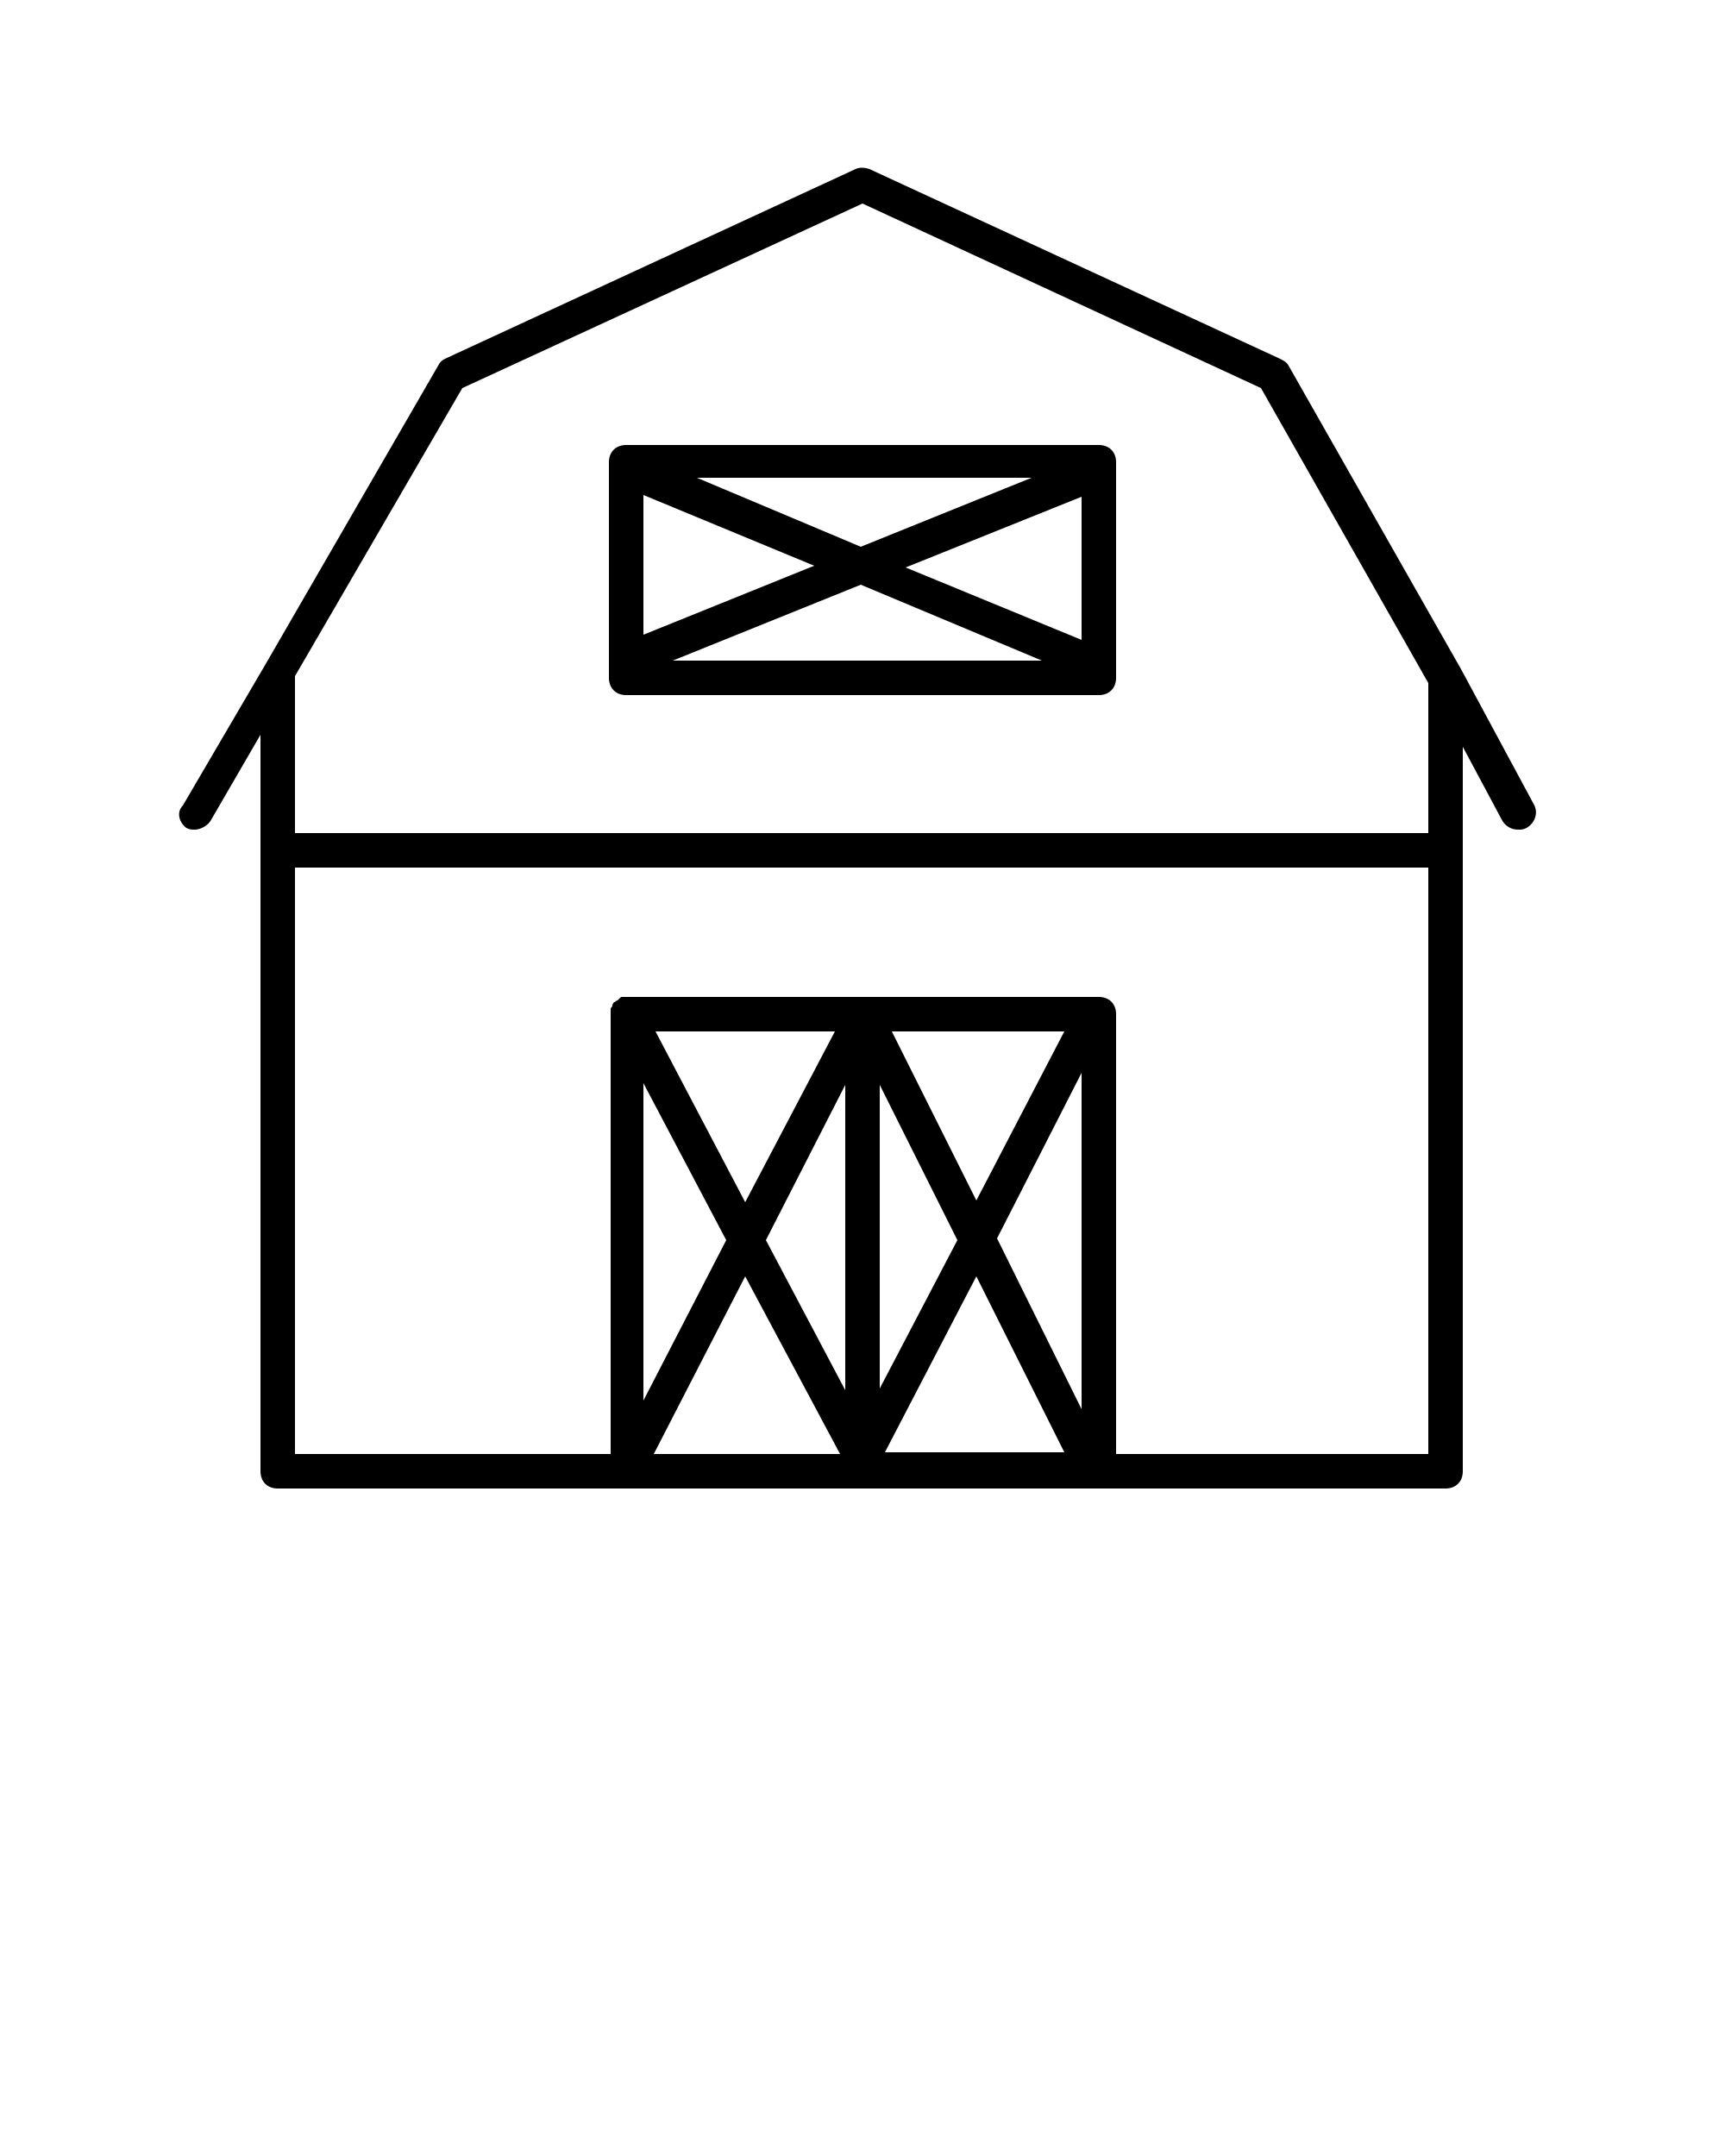
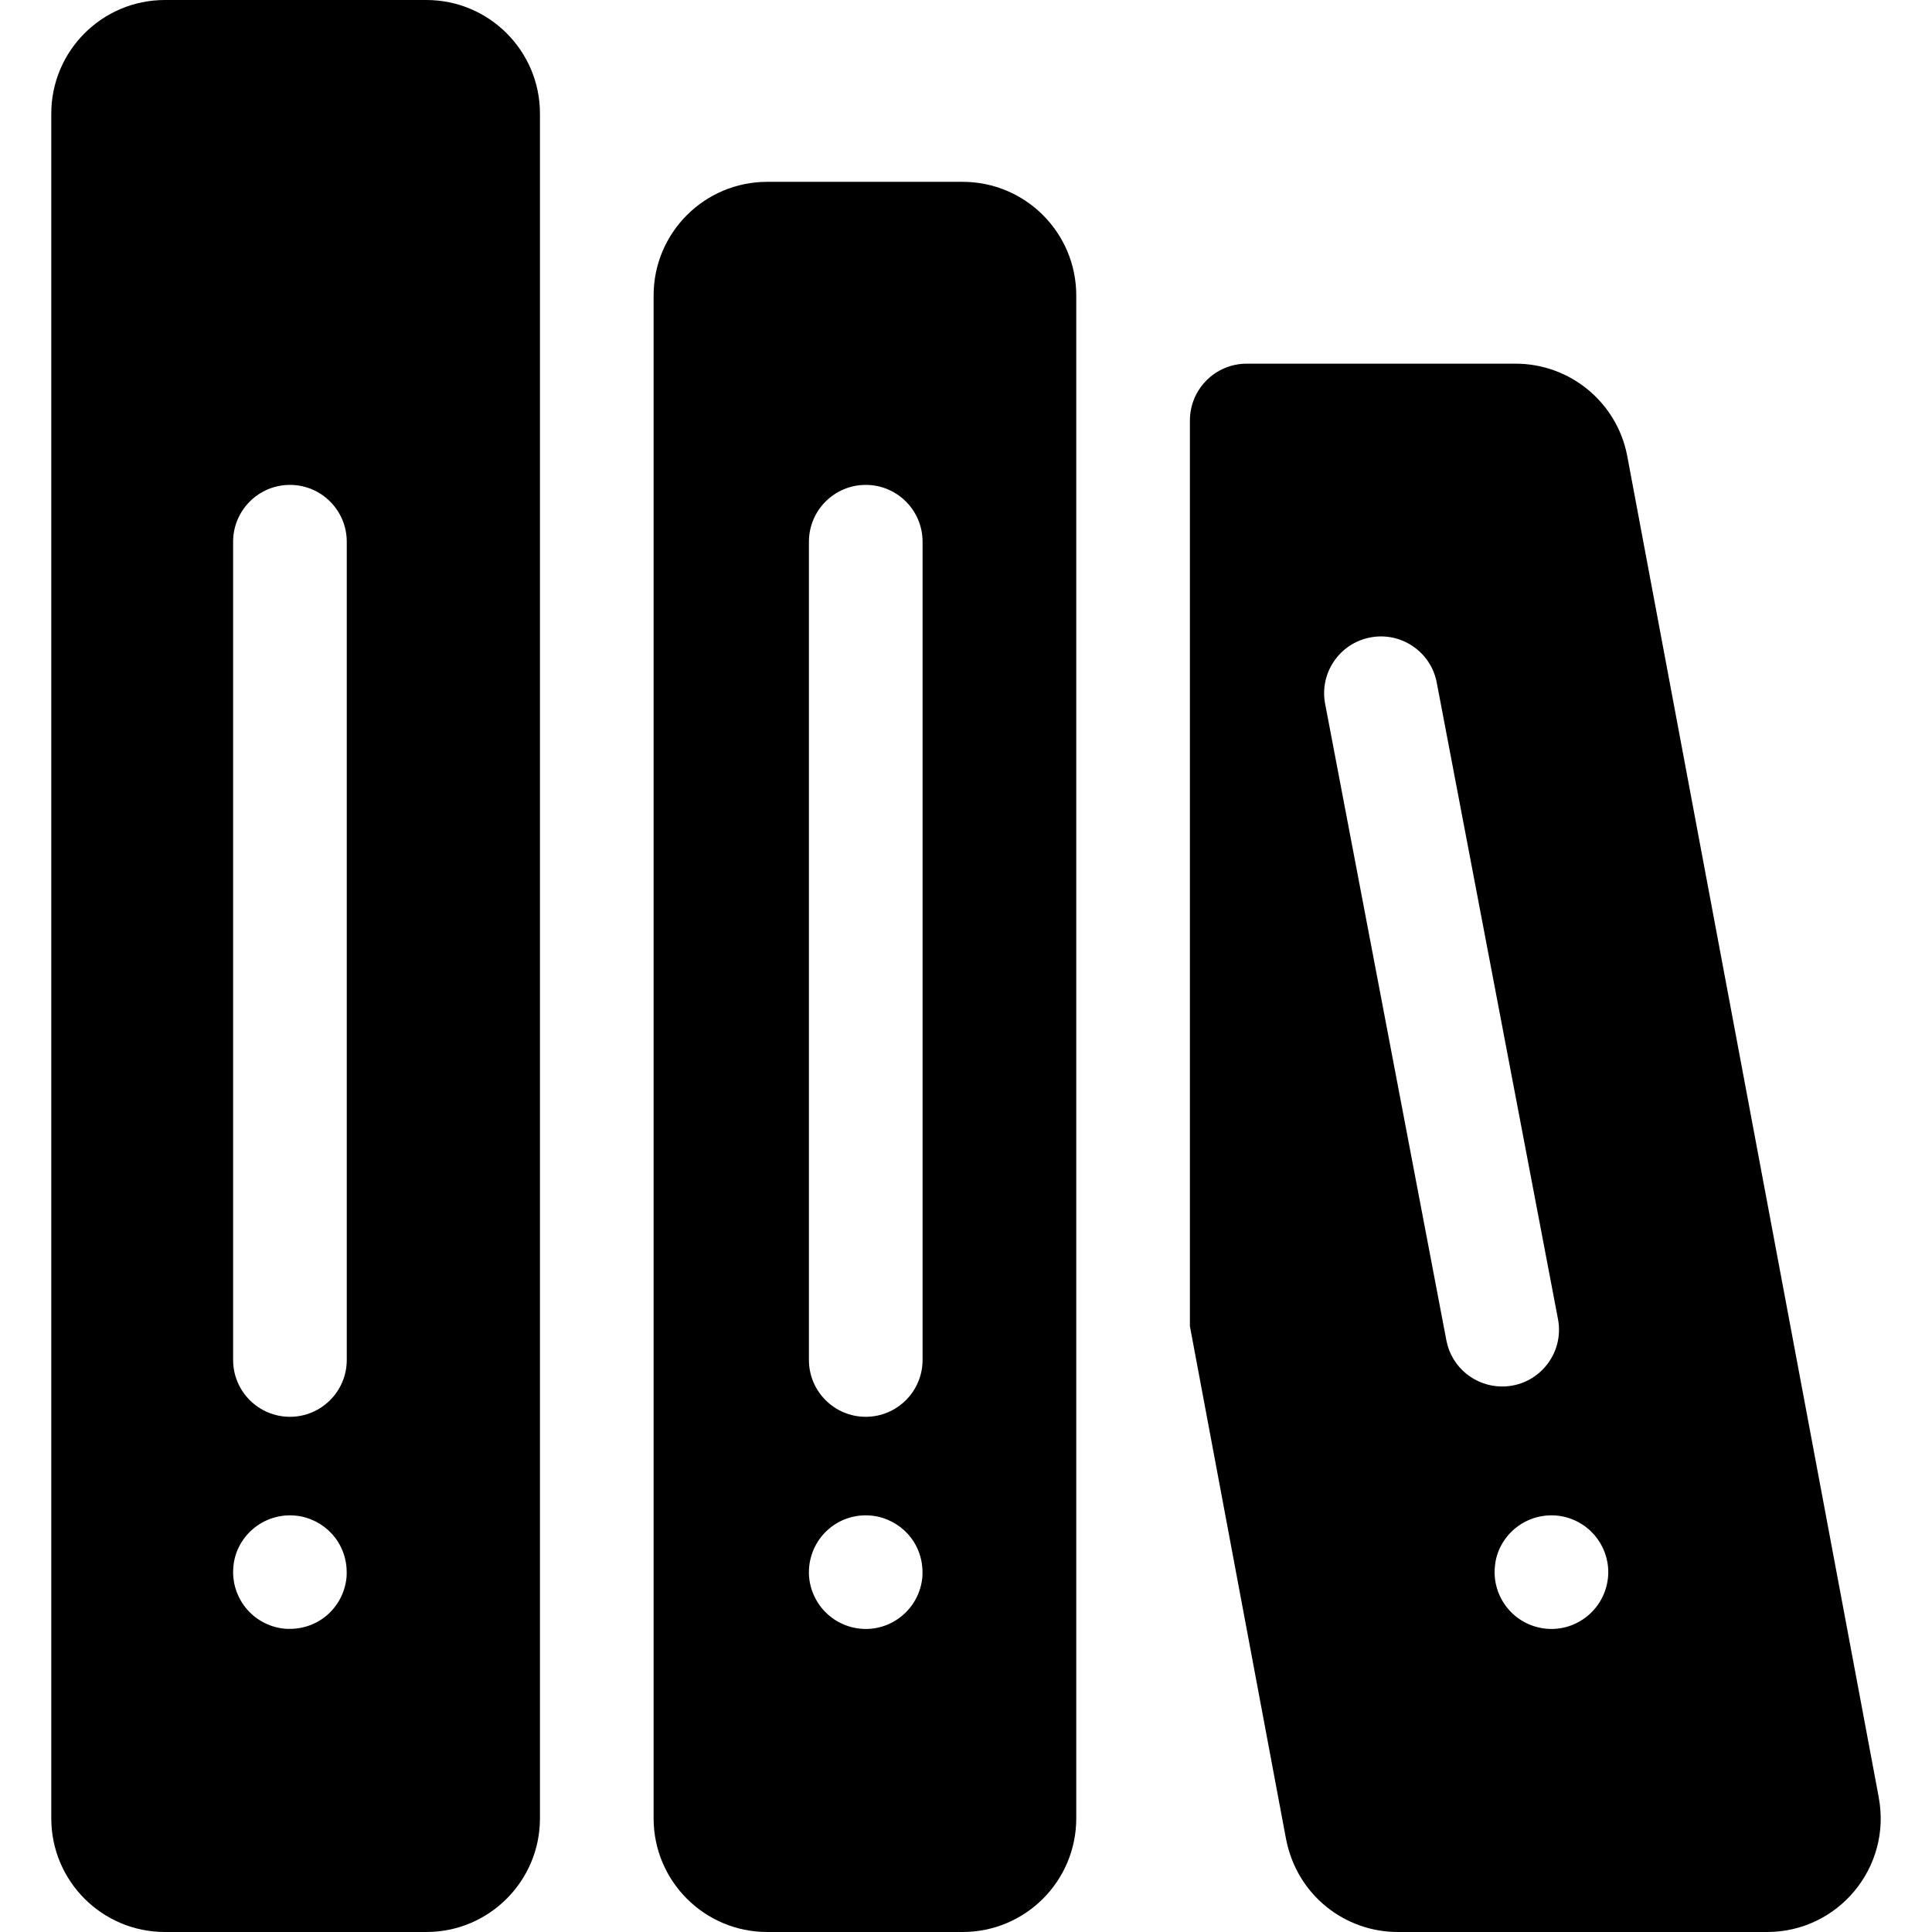
- <svg xmlns="http://www.w3.org/2000/svg" version="1.1" id="Calque_1" x="0px" y="0px" viewBox="0 0 100 125" style="enable-background:new 0 0 100 125;" xml:space="preserve">
-   <path d="M10.8,48c0.2,0.1,0.3,0.1,0.5,0.1c0.3,0,0.7-0.2,0.9-0.5l2.9-5v42.7c0,0.6,0.4,1,1,1h67.7c0.6,0,1-0.4,1-1v-42l2.3,4.3  c0.2,0.3,0.5,0.5,0.9,0.5c0.2,0,0.3,0,0.5-0.1c0.5-0.3,0.7-0.9,0.4-1.4l-4.2-7.8l0,0l0,0l-10-17.6c-0.1-0.2-0.3-0.3-0.5-0.4  l-23.8-11c-0.3-0.1-0.6-0.1-0.8,0l-23.8,11c-0.2,0.1-0.3,0.2-0.4,0.4l-10,17.3l0,0l-4.8,8.2C10.2,47.1,10.4,47.7,10.8,48z M51,62.9  l4.5,9L51,80.5V62.9z M49,80.6l-4.6-8.7l4.6-9V80.6z M48.7,84.3H37.9L43.2,74L48.7,84.3z M56.6,74l5.1,10.2H51.3L56.6,74z   M62.7,81.7l-4.9-9.9l4.9-9.6V81.7z M56.6,69.6l-4.9-9.8h10L56.6,69.6z M43.2,69.7L38,59.8h10.4L43.2,69.7z M42.1,71.9l-4.8,9.3  V62.8L42.1,71.9z M64.7,84.3V58.8c0-0.6-0.4-1-1-1H36.3l0,0c-0.1,0-0.1,0-0.2,0c-0.1,0-0.1,0-0.2,0.1l0,0L35.8,58  c-0.1,0-0.1,0.1-0.2,0.1c0,0-0.1,0.1-0.1,0.2c0,0.1-0.1,0.1-0.1,0.2c0,0.1,0,0.1,0,0.2v0.1v25.5H17.1v-34h65.7v34  C82.8,84.3,64.7,84.3,64.7,84.3z M26.8,22.5L50,11.8l23.1,10.7l9.7,17.1v8.7H17.1v-9.1L26.8,22.5z" />
-   <path d="M35.3,38.3v1c0,0.6,0.4,1,1,1h27.4c0.6,0,1-0.4,1-1V26.8c0-0.6-0.4-1-1-1H36.3c-0.6,0-1,0.4-1,1V38.3L35.3,38.3z M37.3,28.7  l9.9,4.1l-9.9,4C37.3,36.8,37.3,28.7,37.3,28.7z M62.7,37.1l-10.2-4.2l10.2-4.1V37.1z M60.4,38.3H39l10.9-4.4L60.4,38.3z M49.9,31.7  l-9.5-4h19.4L49.9,31.7z" />
+ <svg xmlns="http://www.w3.org/2000/svg" id="Capa_1" enable-background="new 0 0 510 510" height="512" viewBox="0 0 510 510" width="512">
+   <g>
+     <path d="m112.536 0h-69c-16.57 0-30 13.43-30 30v450c0 16.57 13.43 30 30 30h69c16.57 0 30-13.43 30-30v-450c0-16.57-13.43-30-30-30zm-21.07 416.48c-.82 7.89-7.62 14.17-16.41 13.45-8.51-.89-14.25-8.43-13.44-16.41.69-8.26 8.61-14.96 17.85-13.23 7.36 1.54 12.66 8.09 12 16.19zm.07-57.48c0 8.28-6.72 15-15 15s-15-6.72-15-15v-216c0-8.28 6.72-15 15-15s15 6.72 15 15z" />
+     <path d="m254.106 48h-51.57c-16.57 0-30 13.43-30 30v402c0 16.57 13.43 30 30 30h51.57c16.57 0 30-13.43 30-30v-402c0-16.57-13.43-30-30-30zm-10.64 368.48c-.87 8.35-8.3 14.28-16.41 13.45-8.4-.88-14.27-8.34-13.45-16.41.9-8.6 8.81-14.93 17.86-13.23 7.36 1.54 12.66 8.09 12 16.19zm.07-57.48c0 8.28-6.72 15-15 15s-15-6.72-15-15v-216c0-8.28 6.72-15 15-15s15 6.72 15 15z" />
+     <path d="m495.956 474.56c0-.1 1.486 7.888-66.44-354.37-2.76-14.04-15.1-24.19-29.43-24.19h-70.98c-8.28 0-15 6.72-15 15v239.09c25.87 138.002 25.385 135.433 25.42 135.57 2.938 14.689 15.537 24.34 29.46 24.34h97.48c18.732 0 32.897-16.994 29.49-35.44zm-114.15-120.75-32-168c-1.56-8.14 3.79-16 11.92-17.54 8.14-1.56 16 3.79 17.54 11.92l32 168c1.77 9.23-5.3 17.81-14.75 17.81-7.06 0-13.35-5-14.71-12.19zm42.66 62.67c-.88 8.4-8.35 14.27-16.41 13.45-8.51-.89-14.25-8.43-13.44-16.41.69-8.26 8.61-14.96 17.85-13.23 7.9 1.65 12.75 8.84 12 16.19z" />
+   </g>
</svg>
